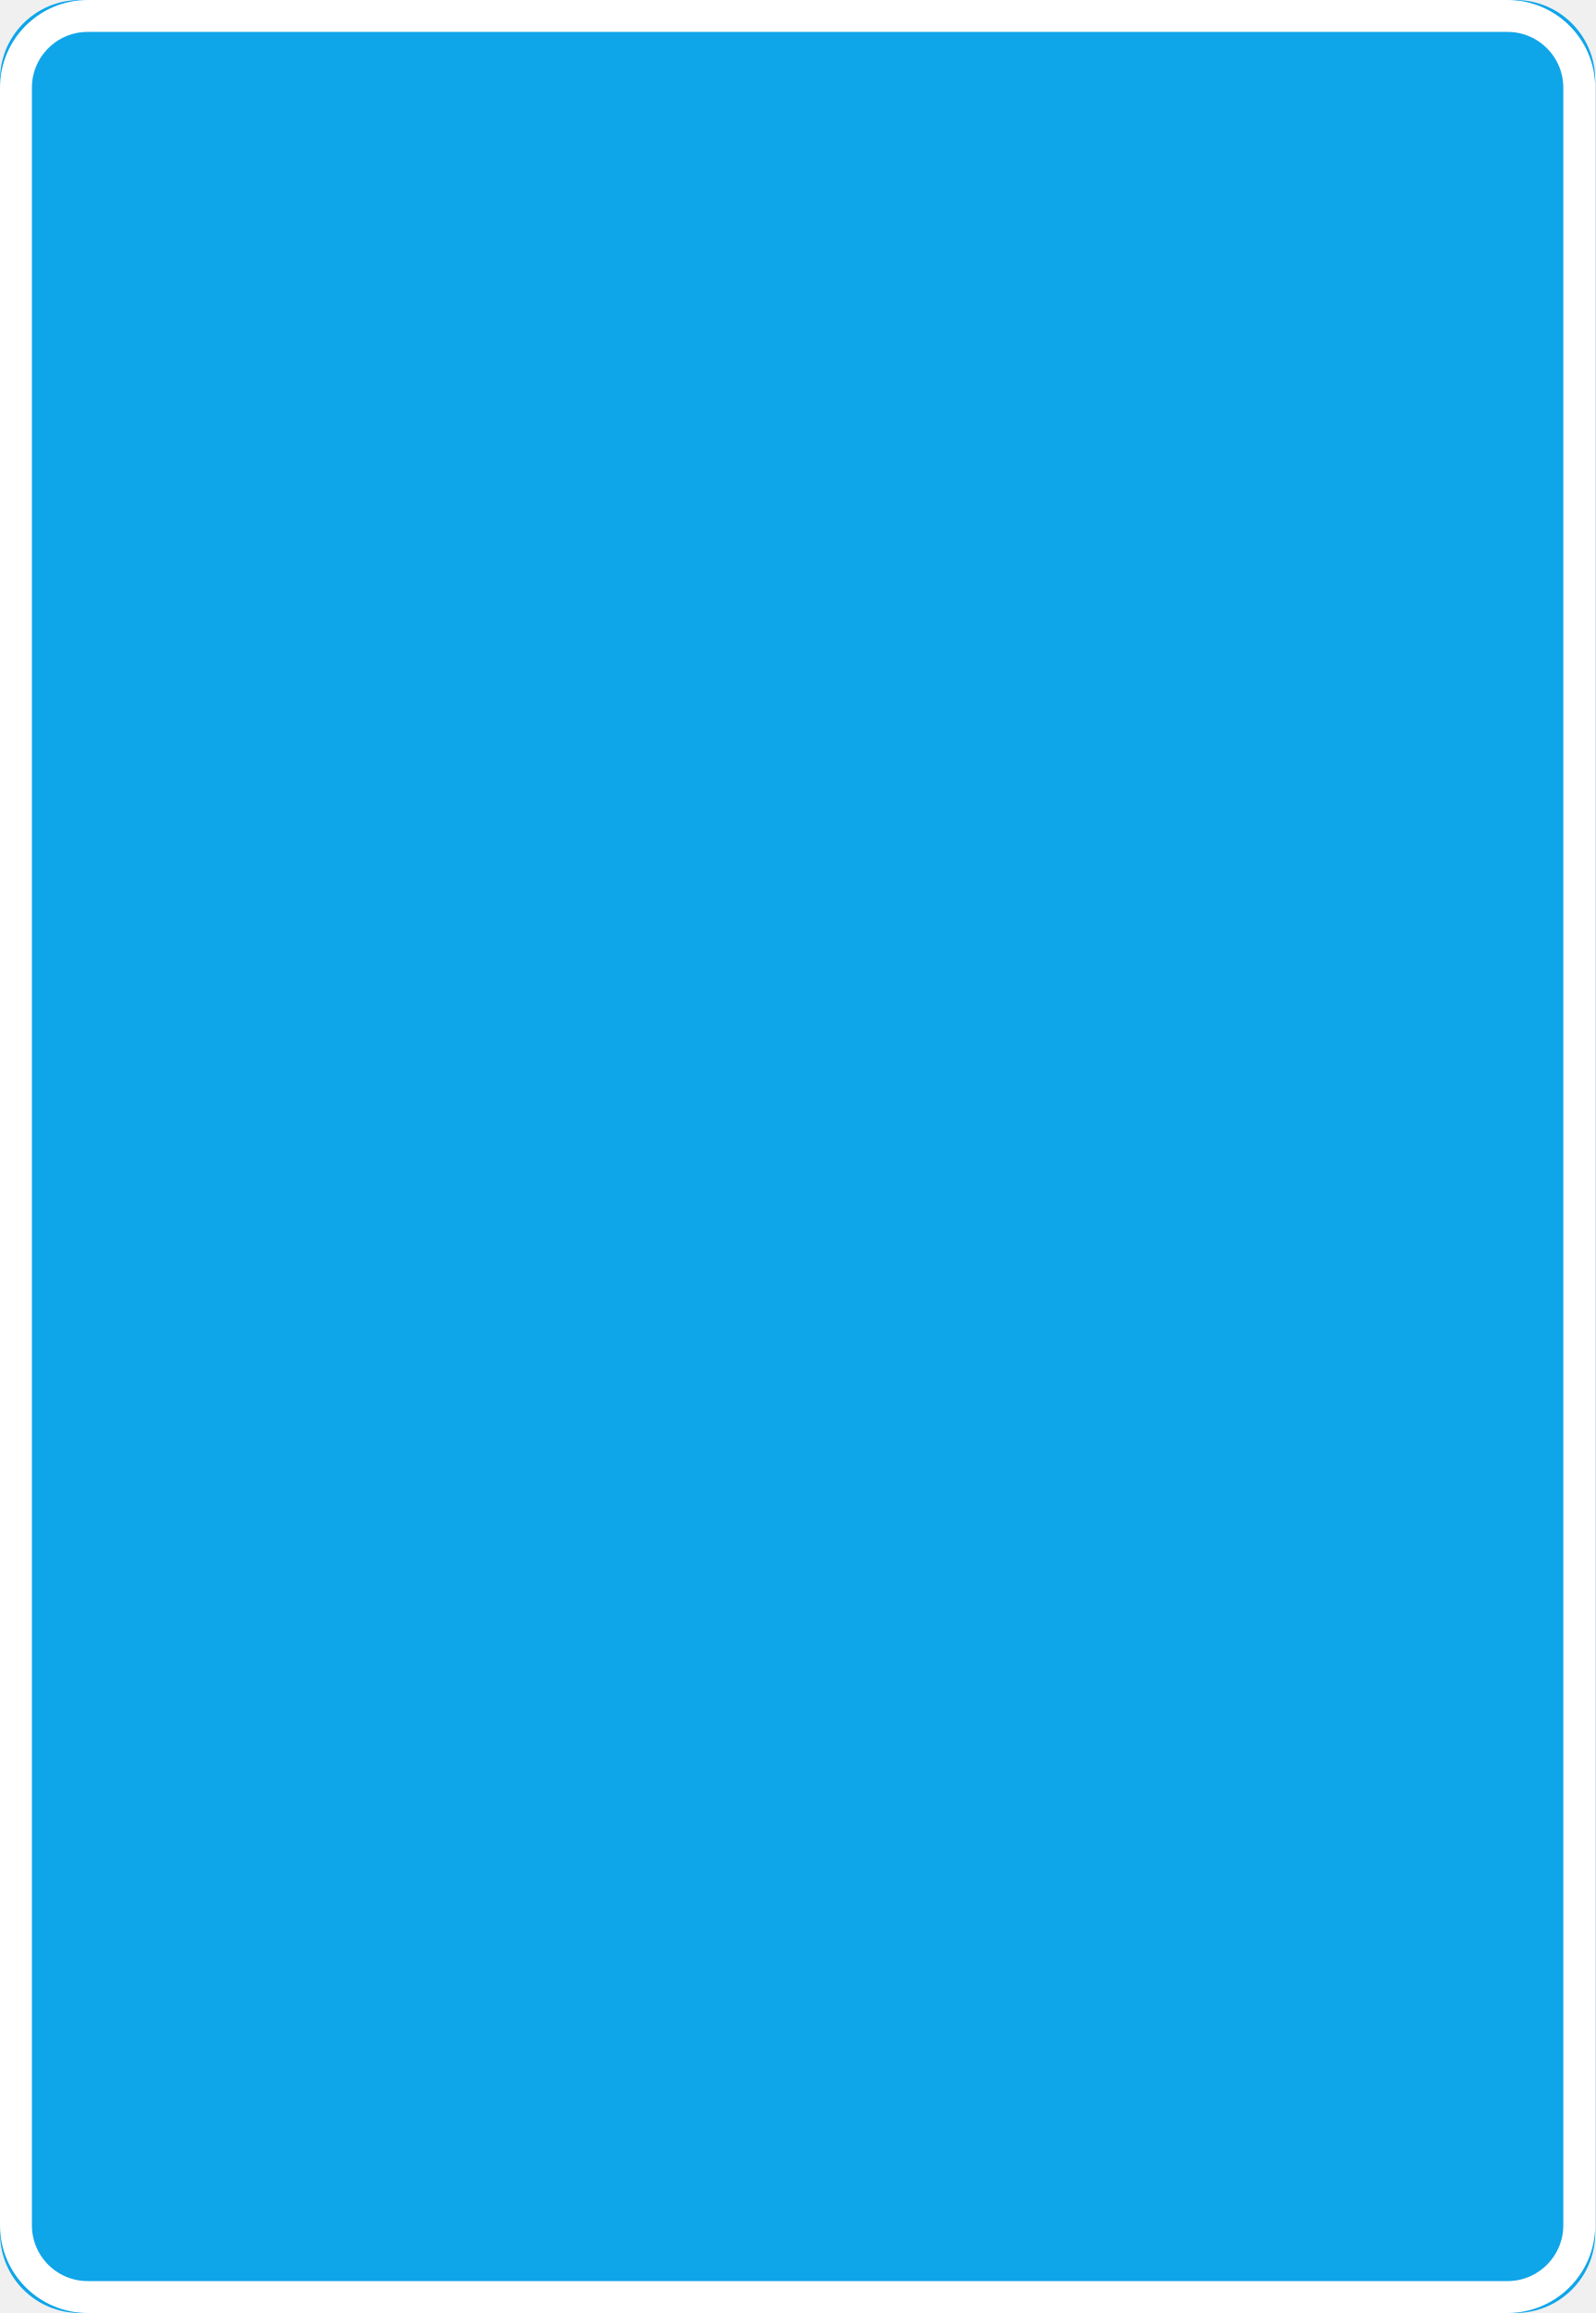
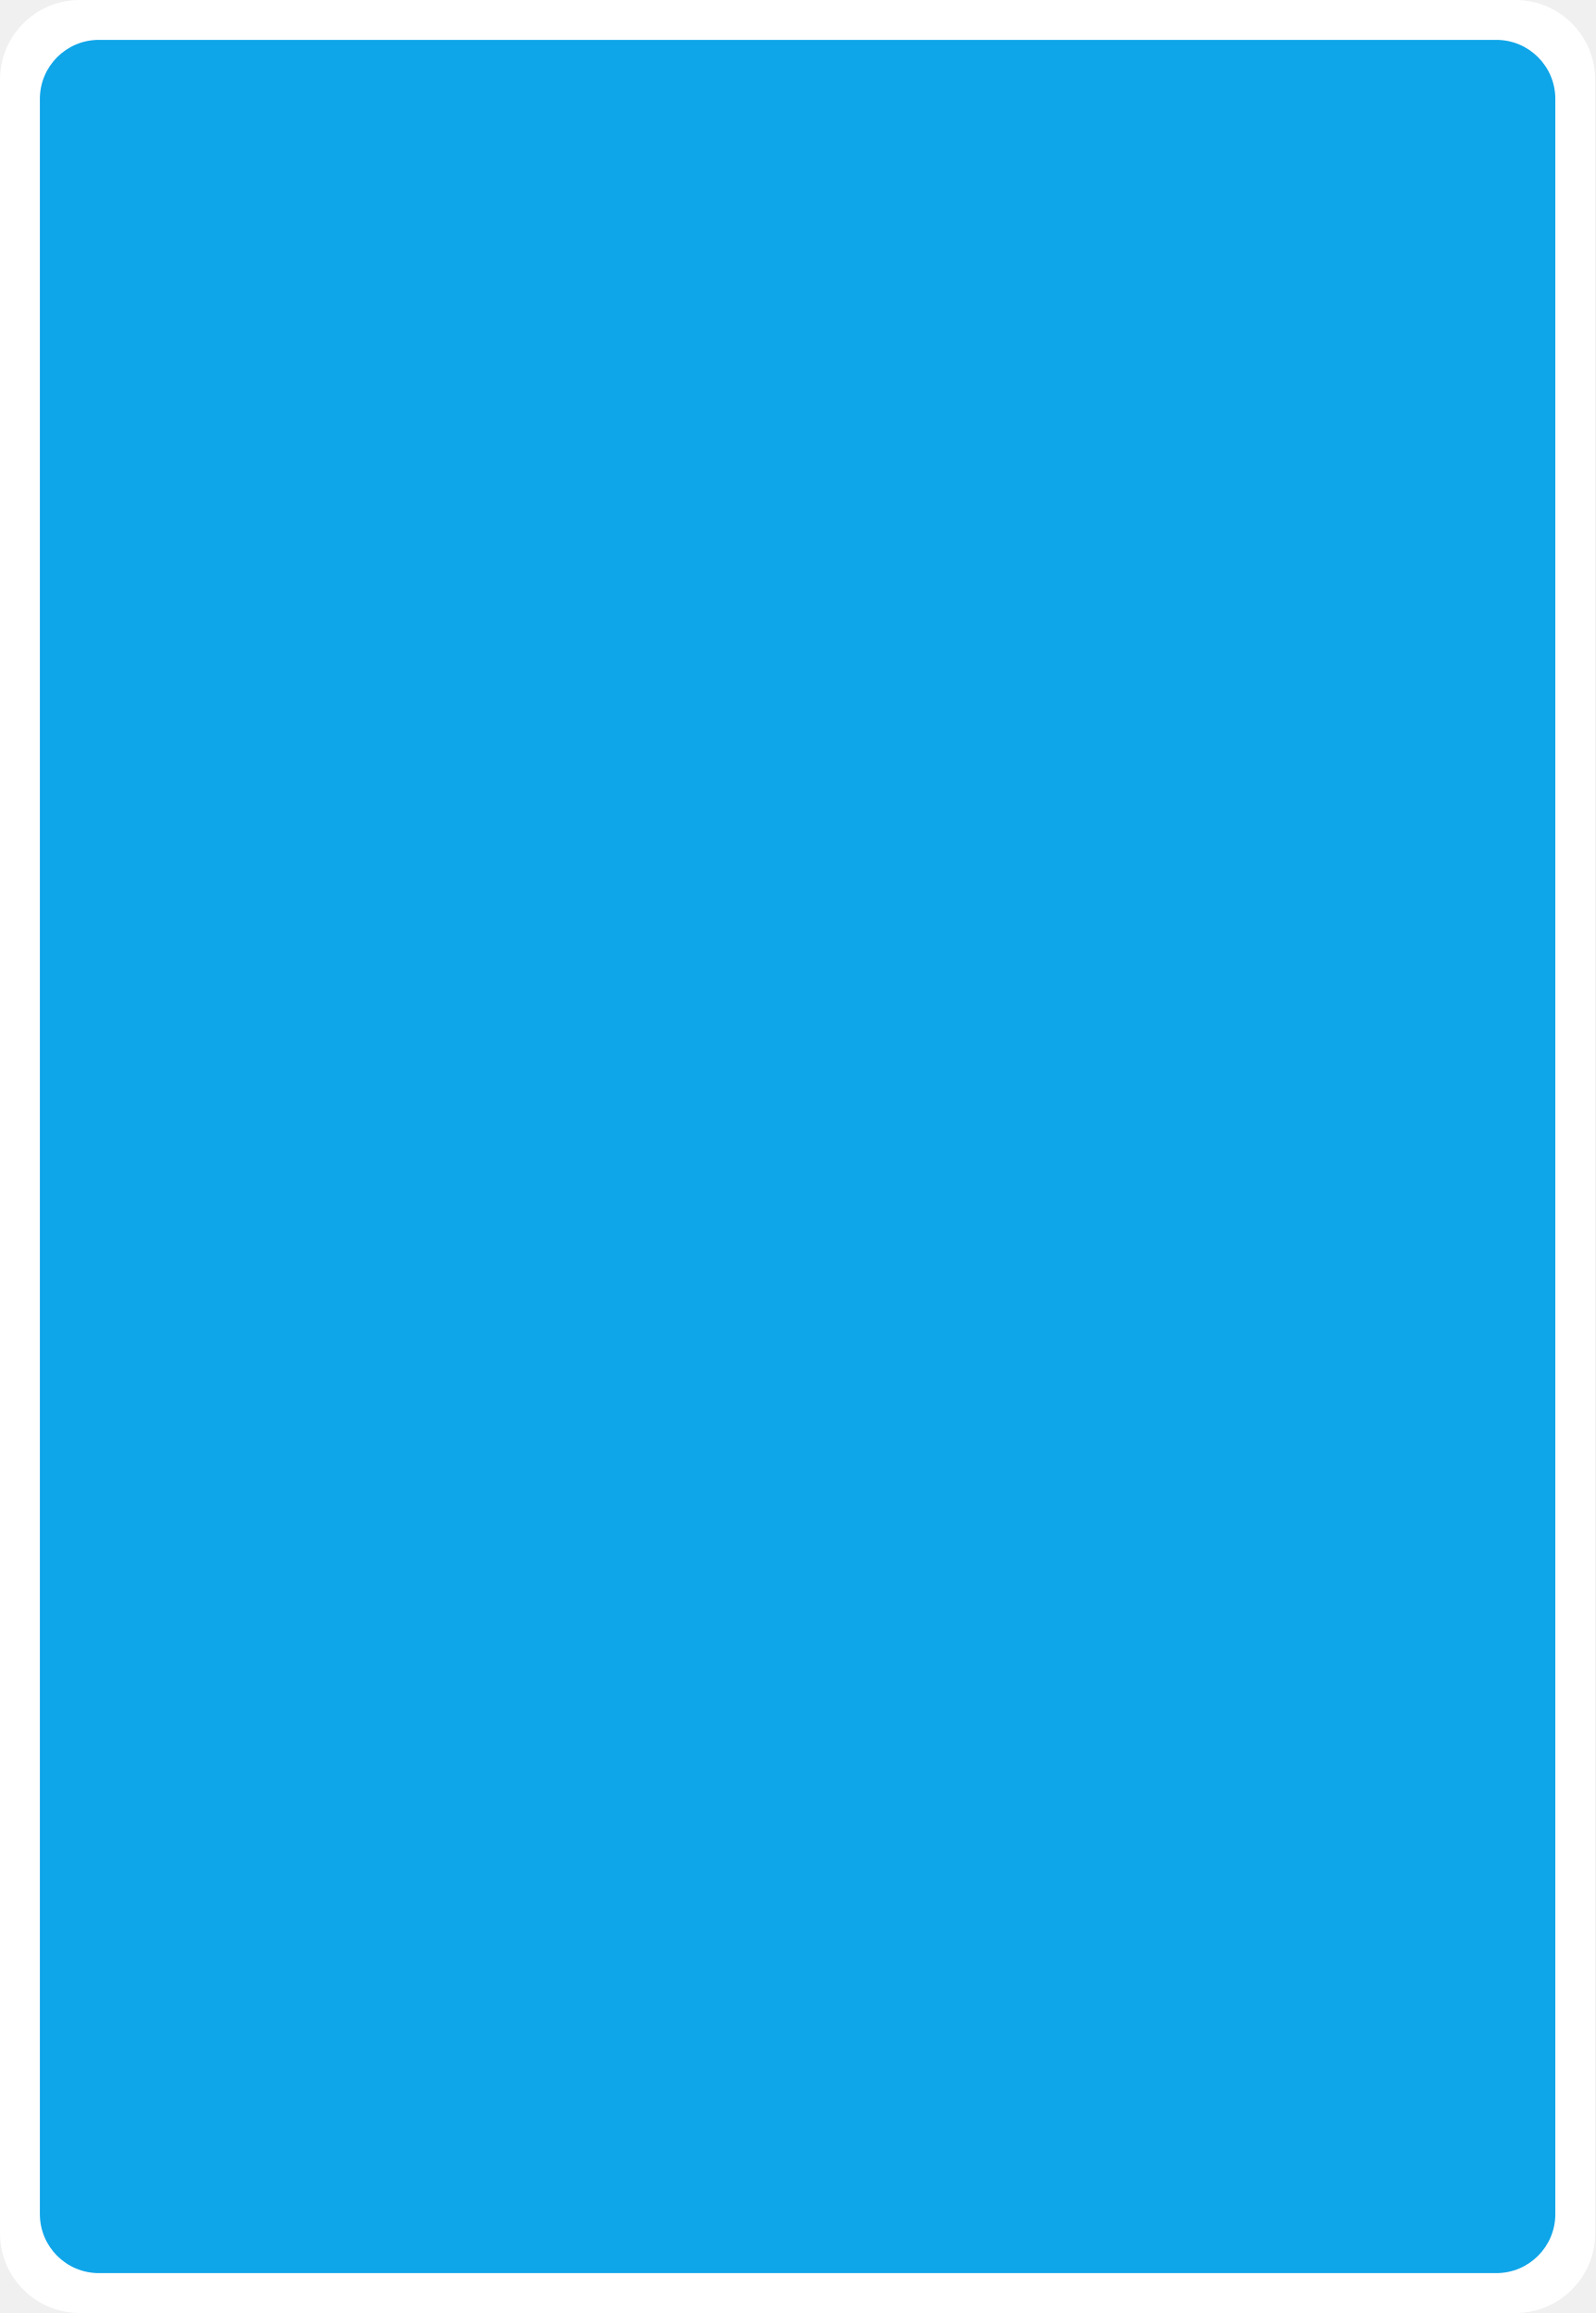
<svg xmlns="http://www.w3.org/2000/svg" width="1000" height="1450" viewBox="0 0 1000 1450">
  <defs>
    <style>
+       .white-border { fill: #FFFFFF; }
      .card-bg { fill: #0ea5e9; }
-       .card-border { fill: none; stroke: #FFFFFF; stroke-width: 20; stroke-linecap: round; stroke-linejoin: round; }
      .pattern { fill: #0284c7; stroke: #0284c7; }
      .pattern-stroke { fill: none; stroke: #0284c7; stroke-width: 3; stroke-linecap: round; stroke-linejoin: round; }
      .pattern-thin { fill: none; stroke: #0284c7; stroke-width: 2; stroke-linecap: round; }
      .pattern-thick { fill: none; stroke: #0284c7; stroke-width: 4; stroke-linecap: round; }
      .pattern-fill { fill: #0284c7; }
    </style>
  </defs>
-   <rect class="card-bg" width="1000" height="1450" rx="50" ry="50" />
-   <rect class="card-border" x="10" y="10" width="980" height="1430" rx="45" ry="45" />
-   <g id="pattern" transform="translate(15, 15) scale(0.97, 0.97)">
+   <rect class="white-border" width="1000" height="1450" rx="50" ry="50" />
+   <rect class="card-bg" x="25" y="25" width="950" height="1400" rx="37" ry="37" />
+   <g id="pattern" transform="translate(40, 40) scale(0.92, 0.92)">
    
  </g>
</svg>
